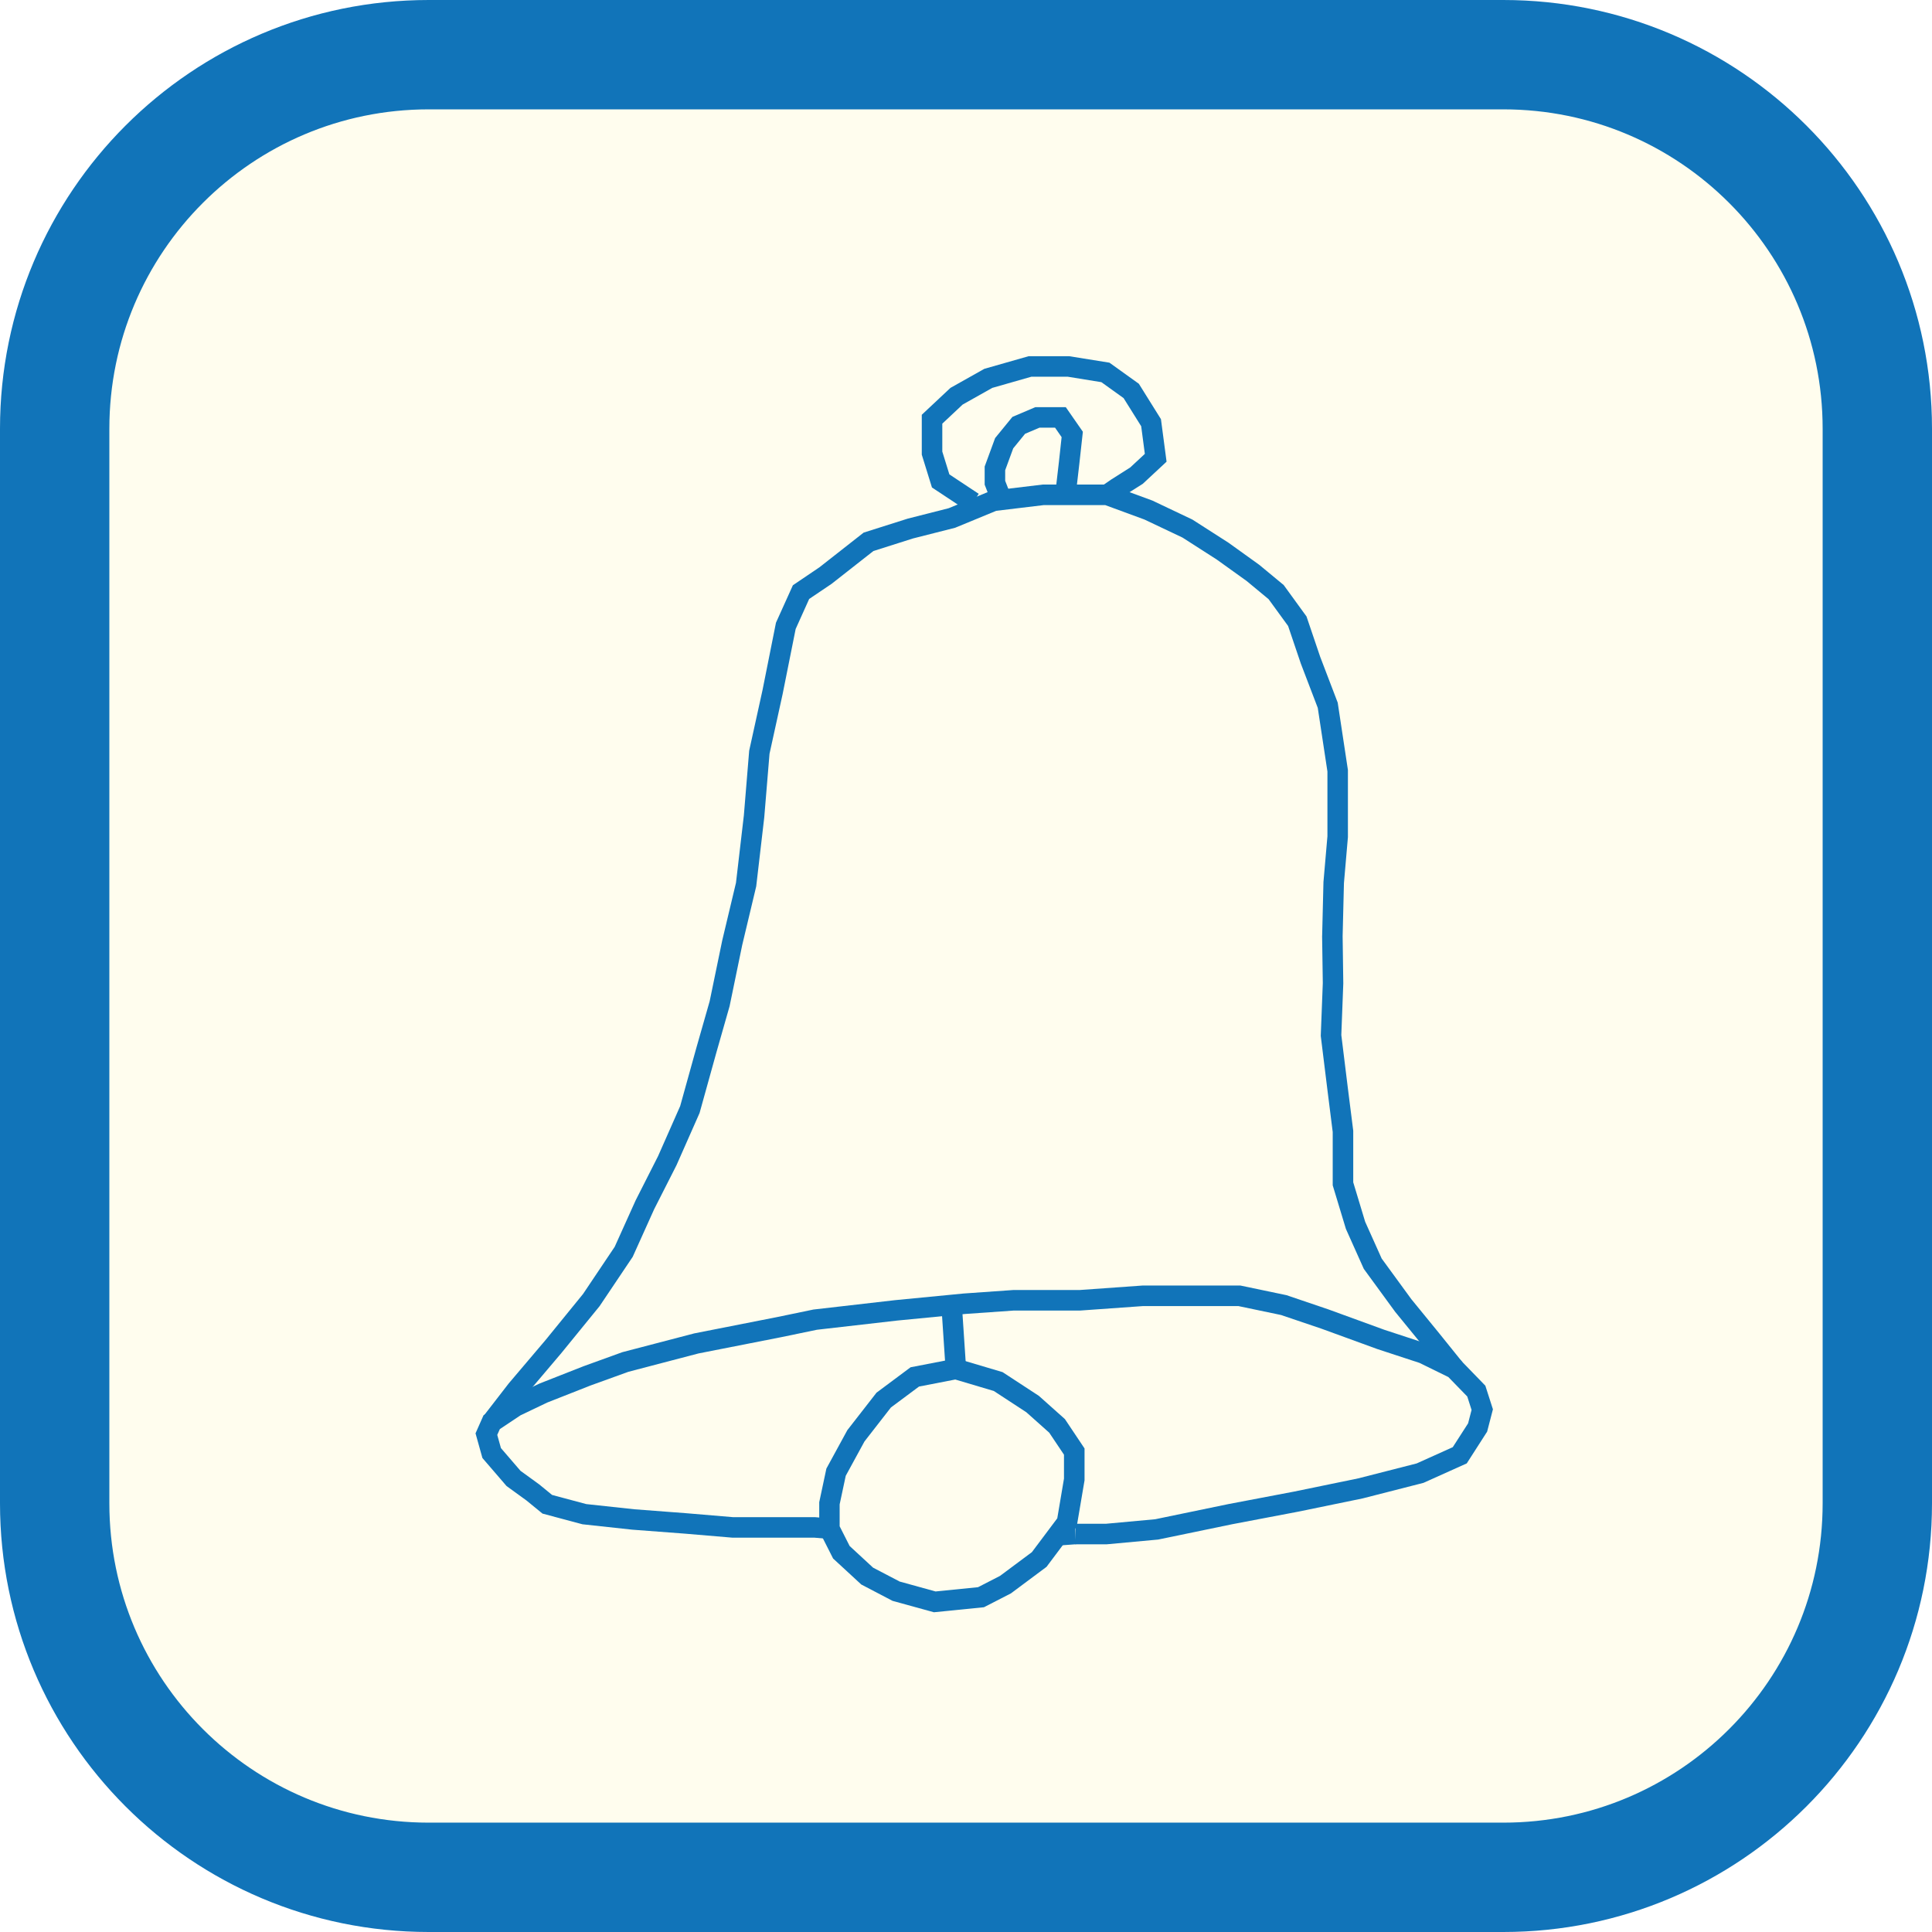
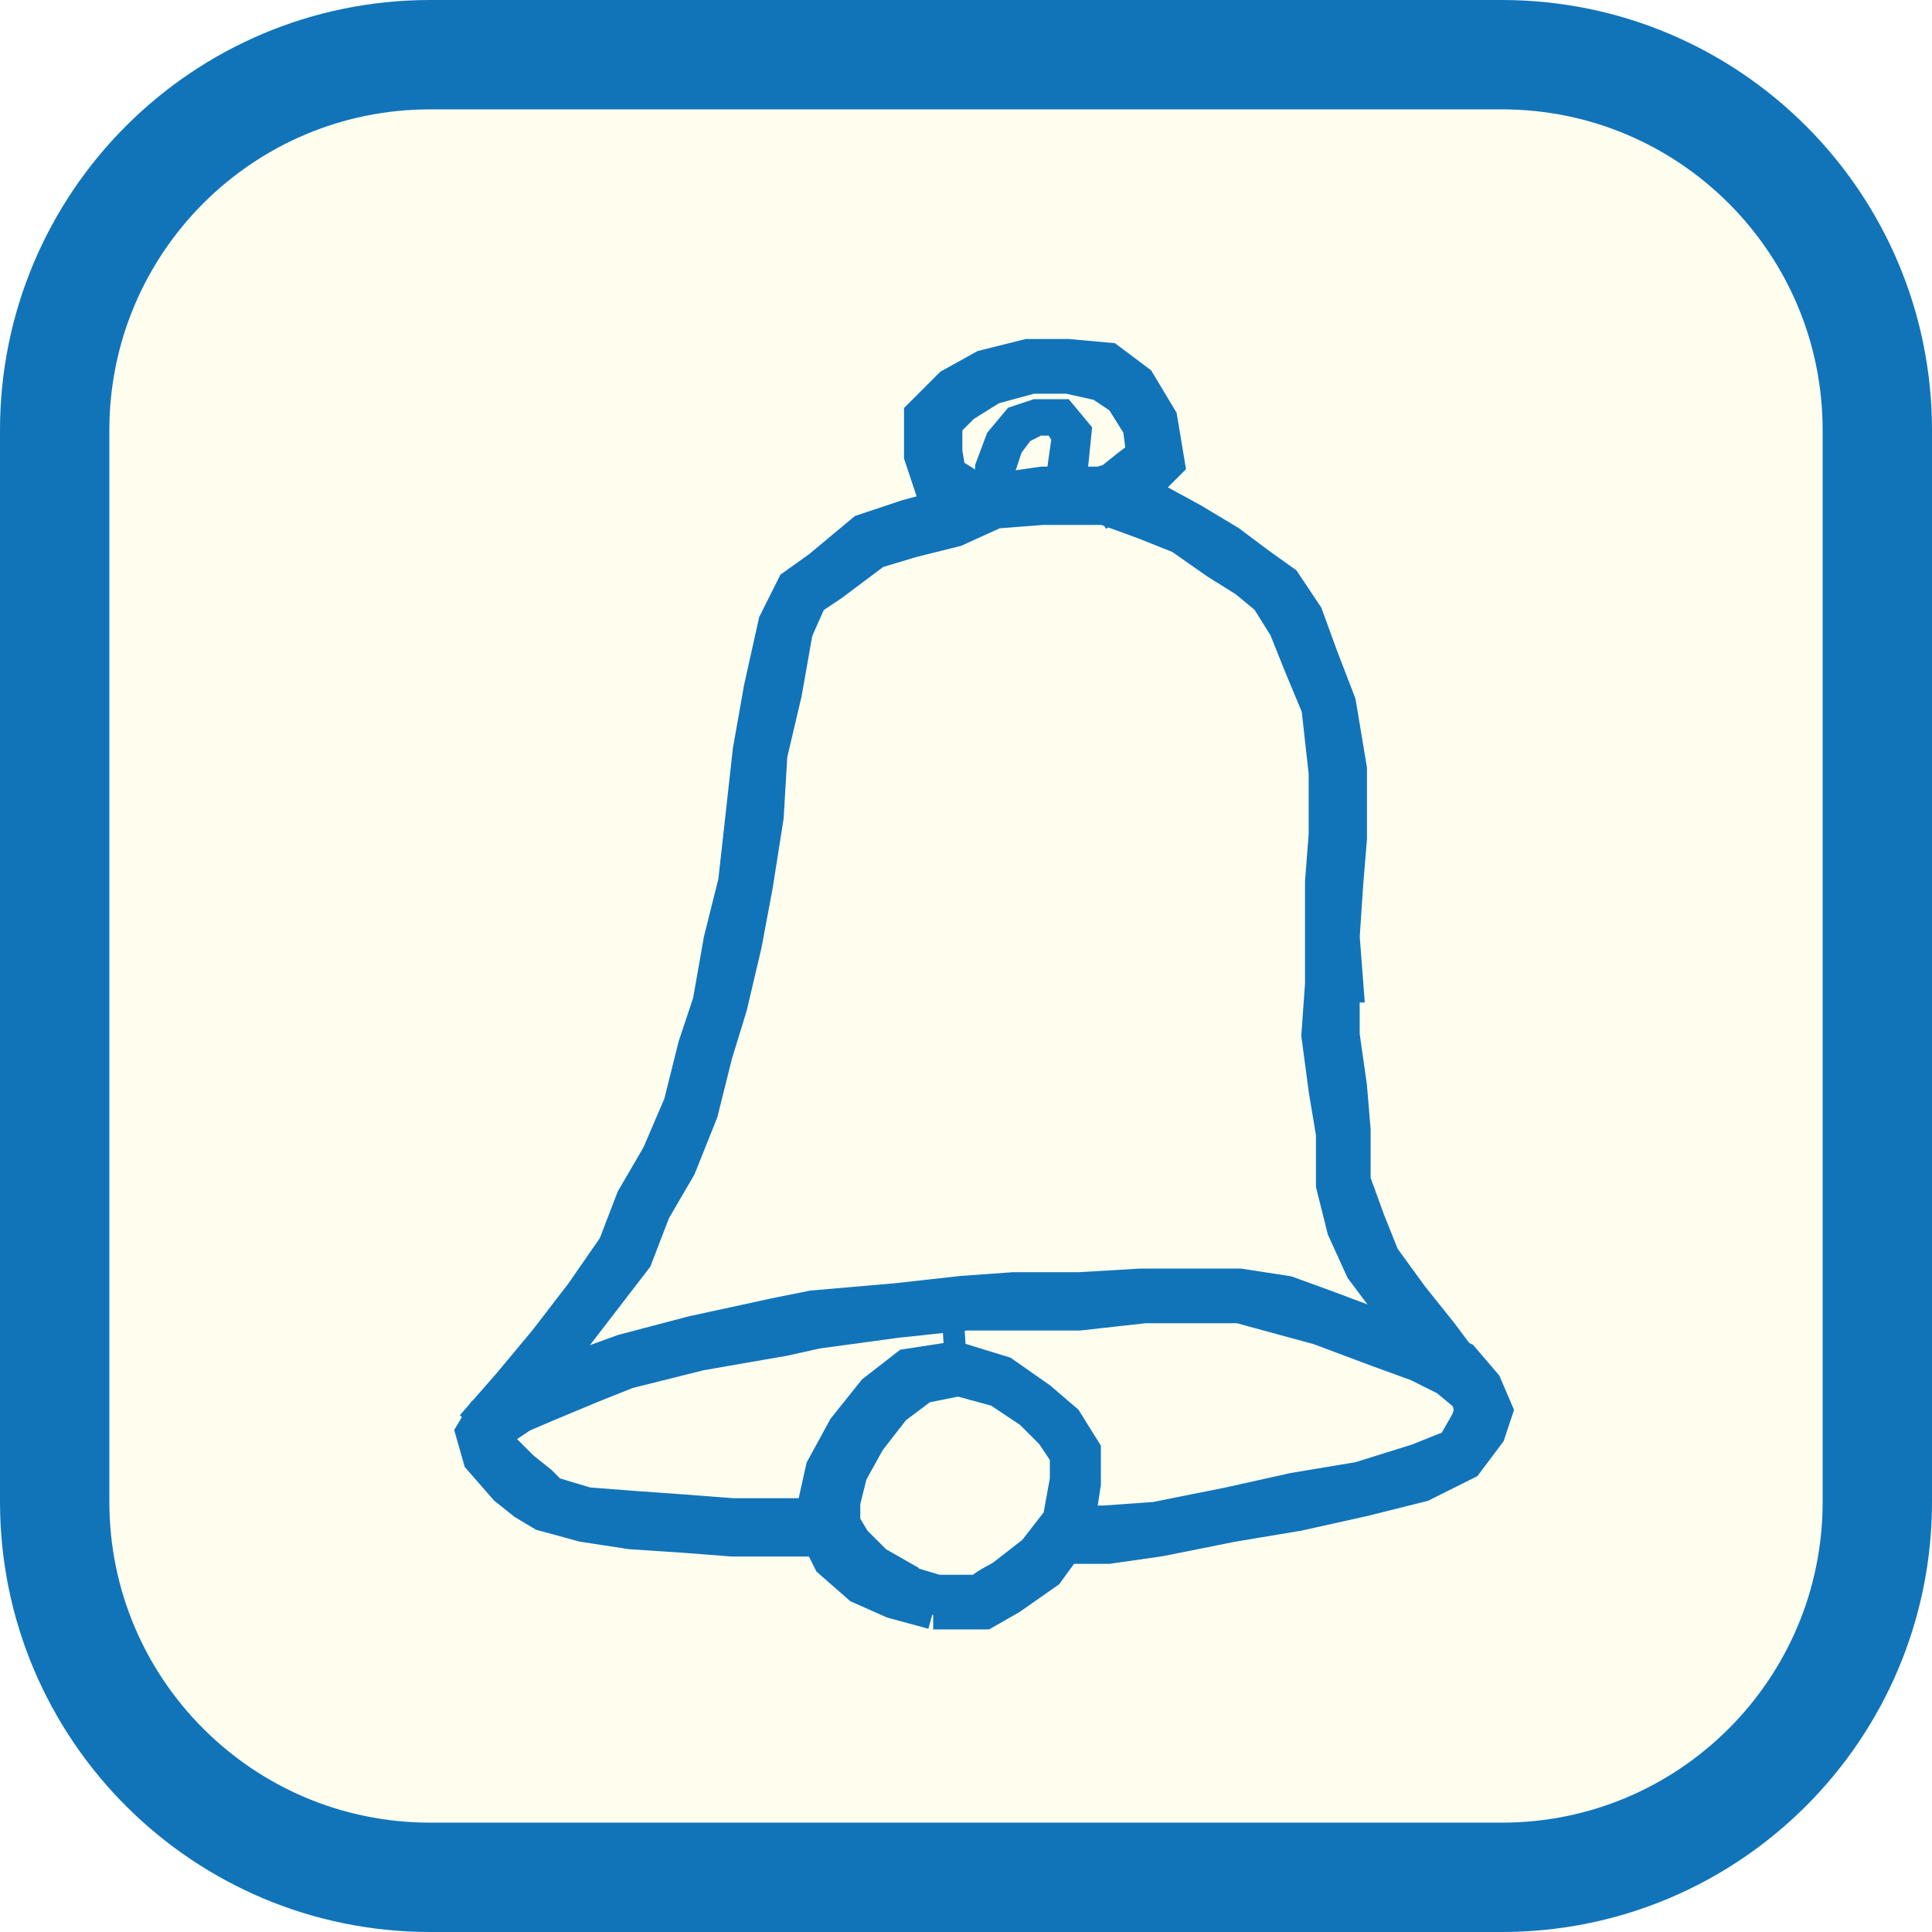
- <svg xmlns="http://www.w3.org/2000/svg" id="Layer_1" viewBox="0 0 53 53">
+ <svg xmlns="http://www.w3.org/2000/svg" version="1.1" viewBox="0 0 53 53">
  <defs>
-     <style>.cls-1{fill:#1174b9;}.cls-2{fill:#fffdee;stroke:#1174b9;stroke-miterlimit:10;stroke-width:3px;}</style>
+     <style>
+       .cls-1, .cls-2, .cls-3 {
+         fill: #1174b9;
+       }
+ 
+       .cls-2 {
+         stroke-width: .5px;
+       }
+ 
+       .cls-2, .cls-4, .cls-3 {
+         stroke: #1174b9;
+         stroke-miterlimit: 10;
+       }
+ 
+       .cls-4 {
+         fill: #fffdee;
+         stroke-width: 3px;
+       }
+     </style>
  </defs>
-   <rect class="cls-2" x="1.5" y="1.5" width="50" height="50" rx="10.26" ry="10.26" />
-   <polygon class="cls-1" points="30.365 42.364 29.498 42.364 29.498 41.801 30.339 41.801 31.69 41.677 33.694 41.262 35.507 40.917 37.259 40.556 38.863 40.146 39.853 39.7 40.274 39.046 40.369 38.678 40.251 38.31 39.732 37.776 38.941 37.388 37.788 37.01 36.249 36.449 35.142 36.074 33.971 35.829 31.36 35.829 29.632 35.952 27.812 35.952 26.473 36.046 24.609 36.227 22.41 36.479 21.457 36.677 19.16 37.129 17.239 37.632 16.202 38.007 15.016 38.474 14.281 38.825 13.712 39.204 13.641 39.363 13.742 39.725 14.279 40.349 14.792 40.721 15.145 41.01 16.082 41.261 17.399 41.403 18.831 41.512 20.111 41.62 22.359 41.62 22.779 41.656 22.731 42.216 22.335 42.182 20.087 42.182 18.785 42.072 17.343 41.963 15.978 41.815 14.882 41.522 14.442 41.162 13.896 40.766 13.234 39.997 13.045 39.32 13.264 38.826 14.003 38.334 14.801 37.954 16.006 37.48 17.072 37.094 19.043 36.579 21.347 36.125 22.32 35.923 22.333 35.922 24.552 35.667 26.429 35.485 27.792 35.389 29.612 35.389 31.34 35.266 34.029 35.266 35.291 35.53 36.438 35.919 37.977 36.48 39.153 36.866 40.068 37.313 40.747 38.013 40.955 38.661 40.796 39.274 40.237 40.145 39.049 40.679 37.379 41.106 35.614 41.469 33.801 41.814 31.773 42.234 30.365 42.364" />
-   <path class="cls-1" d="M25.617,44.228l-1.132-.312-.858-.449-.773-.713-.38-.751v-.794l.196-.922.575-1.054.8-1.028.935-.697,1.256-.243,1.267.376.996.651.714.637.539.806v.874l-.215,1.27-.828,1.104-.977.728-.74.38-1.376.138ZM24.692,43.389l.973.269,1.165-.117.603-.31.874-.651.697-.929.184-1.089v-.656l-.405-.604-.629-.561-.892-.583-1.056-.314-.995.193-.771.574-.725.932-.514.942-.167.784v.601l.274.541.643.594.739.386Z" />
-   <rect class="cls-1" x="25.886" y="35.917" width=".563" height="1.638" transform="translate(-2.3848 1.8213) rotate(-3.8126)" />
-   <polygon class="cls-1" points="13.711 39.187 13.266 38.843 13.955 37.952 14.969 36.757 15.994 35.498 16.863 34.203 17.437 32.93 18.053 31.715 18.659 30.343 19.108 28.727 19.468 27.466 19.813 25.798 20.19 24.217 20.406 22.369 20.552 20.594 20.919 18.926 21.287 17.082 21.751 16.055 22.48 15.562 23.692 14.611 24.9 14.228 26.024 13.942 27.185 13.463 28.601 13.293 30.419 13.293 31.613 13.732 32.712 14.254 33.702 14.889 34.544 15.494 35.215 16.049 35.841 16.911 36.216 18.017 36.697 19.275 36.977 21.123 36.977 22.965 36.868 24.227 36.832 25.683 36.85 26.974 36.85 26.982 36.796 28.393 36.975 29.848 37.123 31.019 37.123 32.434 37.45 33.516 37.903 34.525 38.716 35.639 39.468 36.56 40.119 37.368 39.681 37.721 39.03 36.914 38.27 35.983 38.266 35.977 37.413 34.809 36.922 33.713 36.56 32.517 36.56 31.055 36.417 29.917 36.232 28.417 36.288 26.968 36.269 25.681 36.27 25.675 36.306 24.196 36.415 22.94 36.415 21.165 36.15 19.419 35.685 18.203 35.336 17.172 34.801 16.437 34.2 15.939 33.379 15.35 32.439 14.747 31.395 14.252 30.319 13.856 28.635 13.856 27.329 14.013 26.202 14.478 25.047 14.771 23.96 15.116 22.812 16.017 22.198 16.431 21.827 17.255 21.469 19.044 21.11 20.678 20.965 22.429 20.745 24.315 20.361 25.925 20.015 27.601 19.65 28.881 19.191 30.533 18.559 31.963 17.945 33.173 17.357 34.478 16.447 35.833 15.4 37.118 14.388 38.312 13.711 39.187" />
-   <polygon class="cls-1" points="26.539 14.017 25.566 13.373 25.287 12.473 25.287 11.378 26.073 10.641 27.003 10.118 28.216 9.772 29.333 9.772 30.435 9.949 31.242 10.528 31.848 11.499 32.002 12.665 31.35 13.272 30.788 13.628 30.528 13.806 30.21 13.343 30.483 13.155 31.005 12.824 31.406 12.451 31.306 11.693 30.823 10.921 30.214 10.484 29.288 10.334 28.295 10.334 27.221 10.641 26.408 11.098 25.85 11.622 25.85 12.388 26.044 13.014 26.849 13.547 26.539 14.017" />
-   <polygon class="cls-1" points="27.161 13.677 27.012 13.296 27.012 12.798 27.299 12.017 27.773 11.437 28.403 11.169 29.237 11.169 29.706 11.844 29.606 12.752 29.507 13.607 28.948 13.542 29.047 12.689 29.123 11.992 28.943 11.732 28.517 11.732 28.121 11.9 27.795 12.3 27.575 12.899 27.575 13.19 27.685 13.472 27.161 13.677" />
-   <rect class="cls-1" x="29.006" y="41.819" width=".493" height=".563" transform="translate(-3.0163 2.2647) rotate(-4.2165)" />
+   <g>
+     <g id="Layer_1">
+       <rect class="cls-4" x="1.5" y="1.5" width="50" height="50" rx="10.3" ry="10.3" />
+       <polygon class="cls-3" points="30.4 42.4 29.5 42.4 29.5 41.8 30.3 41.8 31.7 41.7 33.7 41.3 35.5 40.9 37.3 40.6 38.9 40.1 39.9 39.7 40.3 39 40.4 38.7 40.3 38.3 39.7 37.8 38.9 37.4 37.8 37 36.2 36.4 35.1 36.1 34 35.8 31.4 35.8 29.6 36 27.8 36 26.5 36 24.6 36.2 22.4 36.5 21.5 36.7 19.2 37.1 17.2 37.6 16.2 38 15 38.5 14.3 38.8 13.7 39.2 13.6 39.4 13.7 39.7 14.3 40.3 14.8 40.7 15.1 41 16.1 41.3 17.4 41.4 18.8 41.5 20.1 41.6 22.4 41.6 22.8 41.7 22.7 42.2 22.3 42.2 20.1 42.2 18.8 42.1 17.3 42 16 41.8 14.9 41.5 14.4 41.2 13.9 40.8 13.2 40 13 39.3 13.3 38.8 14 38.3 14.8 38 16 37.5 17.1 37.1 19 36.6 21.3 36.1 22.3 35.9 22.3 35.9 24.6 35.7 26.4 35.5 27.8 35.4 29.6 35.4 31.3 35.3 34 35.3 35.3 35.5 36.4 35.9 38 36.5 39.2 36.9 40.1 37.3 40.7 38 41 38.7 40.8 39.3 40.2 40.1 39 40.7 37.4 41.1 35.6 41.5 33.8 41.8 31.8 42.2 30.4 42.4" />
+       <path class="cls-3" d="M25.6,44.2l-1.1-.3-.9-.4-.8-.7-.4-.8v-.8l.2-.9.6-1.1.8-1,.9-.7,1.3-.2,1.3.4,1,.7.7.6.5.8v.9l-.2,1.3-.8,1.1-1,.7-.7.4h-1.4q0,.1,0,.1ZM24.7,43.4l1,.3h1.2c0-.1.6-.4.6-.4l.9-.7.7-.9.2-1.1v-.7l-.4-.6-.6-.6-.9-.6-1.1-.3-1,.2-.8.6-.7.9-.5.9-.2.8v.6l.3.5.6.6.7.4h0Z" />
+       <rect class="cls-1" x="25.9" y="35.9" width=".6" height="1.6" transform="translate(-2.4 1.8) rotate(-3.8)" />
+       <polygon class="cls-3" points="13.7 39.2 13.3 38.8 14 38 15 36.8 16 35.5 16.9 34.2 17.4 32.9 18.1 31.7 18.7 30.3 19.1 28.7 19.5 27.5 19.8 25.8 20.2 24.2 20.4 22.4 20.6 20.6 20.9 18.9 21.3 17.1 21.8 16.1 22.5 15.6 23.7 14.6 24.9 14.2 26 13.9 27.2 13.5 28.6 13.3 30.4 13.3 31.6 13.7 32.7 14.3 33.7 14.9 34.5 15.5 35.2 16 35.8 16.9 36.2 18 36.7 19.3 37 21.1 37 23 36.9 24.2 36.8 25.7 36.9 27 36.8 27 36.8 28.4 37 29.8 37.1 31 37.1 32.4 37.5 33.5 37.9 34.5 38.7 35.6 39.5 36.6 40.1 37.4 39.7 37.7 39 36.9 38.3 36 38.3 36 37.4 34.8 36.9 33.7 36.6 32.5 36.6 31.1 36.4 29.9 36.2 28.4 36.3 27 36.3 25.7 36.3 25.7 36.3 24.2 36.4 22.9 36.4 21.2 36.2 19.4 35.7 18.2 35.3 17.2 34.8 16.4 34.2 15.9 33.4 15.4 32.4 14.7 31.4 14.3 30.3 13.9 28.6 13.9 27.3 14 26.2 14.5 25 14.8 24 15.1 22.8 16 22.2 16.4 21.8 17.3 21.5 19 21.1 20.7 21 22.4 20.7 24.3 20.4 25.9 20 27.6 19.6 28.9 19.2 30.5 18.6 32 17.9 33.2 17.4 34.5 16.4 35.8 15.4 37.1 14.4 38.3 13.7 39.2" />
+       <polygon class="cls-3" points="26.5 14 25.6 13.4 25.3 12.5 25.3 11.4 26.1 10.6 27 10.1 28.2 9.8 29.3 9.8 30.4 9.9 31.2 10.5 31.8 11.5 32 12.7 31.4 13.3 30.8 13.6 30.5 13.8 30.2 13.3 30.5 13.2 31 12.8 31.4 12.5 31.3 11.7 30.8 10.9 30.2 10.5 29.3 10.3 28.3 10.3 27.2 10.6 26.4 11.1 25.9 11.6 25.9 12.4 26 13 26.8 13.5 26.5 14" />
+       <polygon class="cls-2" points="27.2 13.7 27 13.3 27 12.8 27.3 12 27.8 11.4 28.4 11.2 29.2 11.2 29.7 11.8 29.6 12.8 29.5 13.6 28.9 13.5 29 12.7 29.1 12 28.9 11.7 28.5 11.7 28.1 11.9 27.8 12.3 27.6 12.9 27.6 13.2 27.7 13.5 27.2 13.7" />
+       <rect class="cls-1" x="29" y="41.8" width=".5" height=".6" transform="translate(-3 2.3) rotate(-4.2)" />
+     </g>
+   </g>
</svg>
